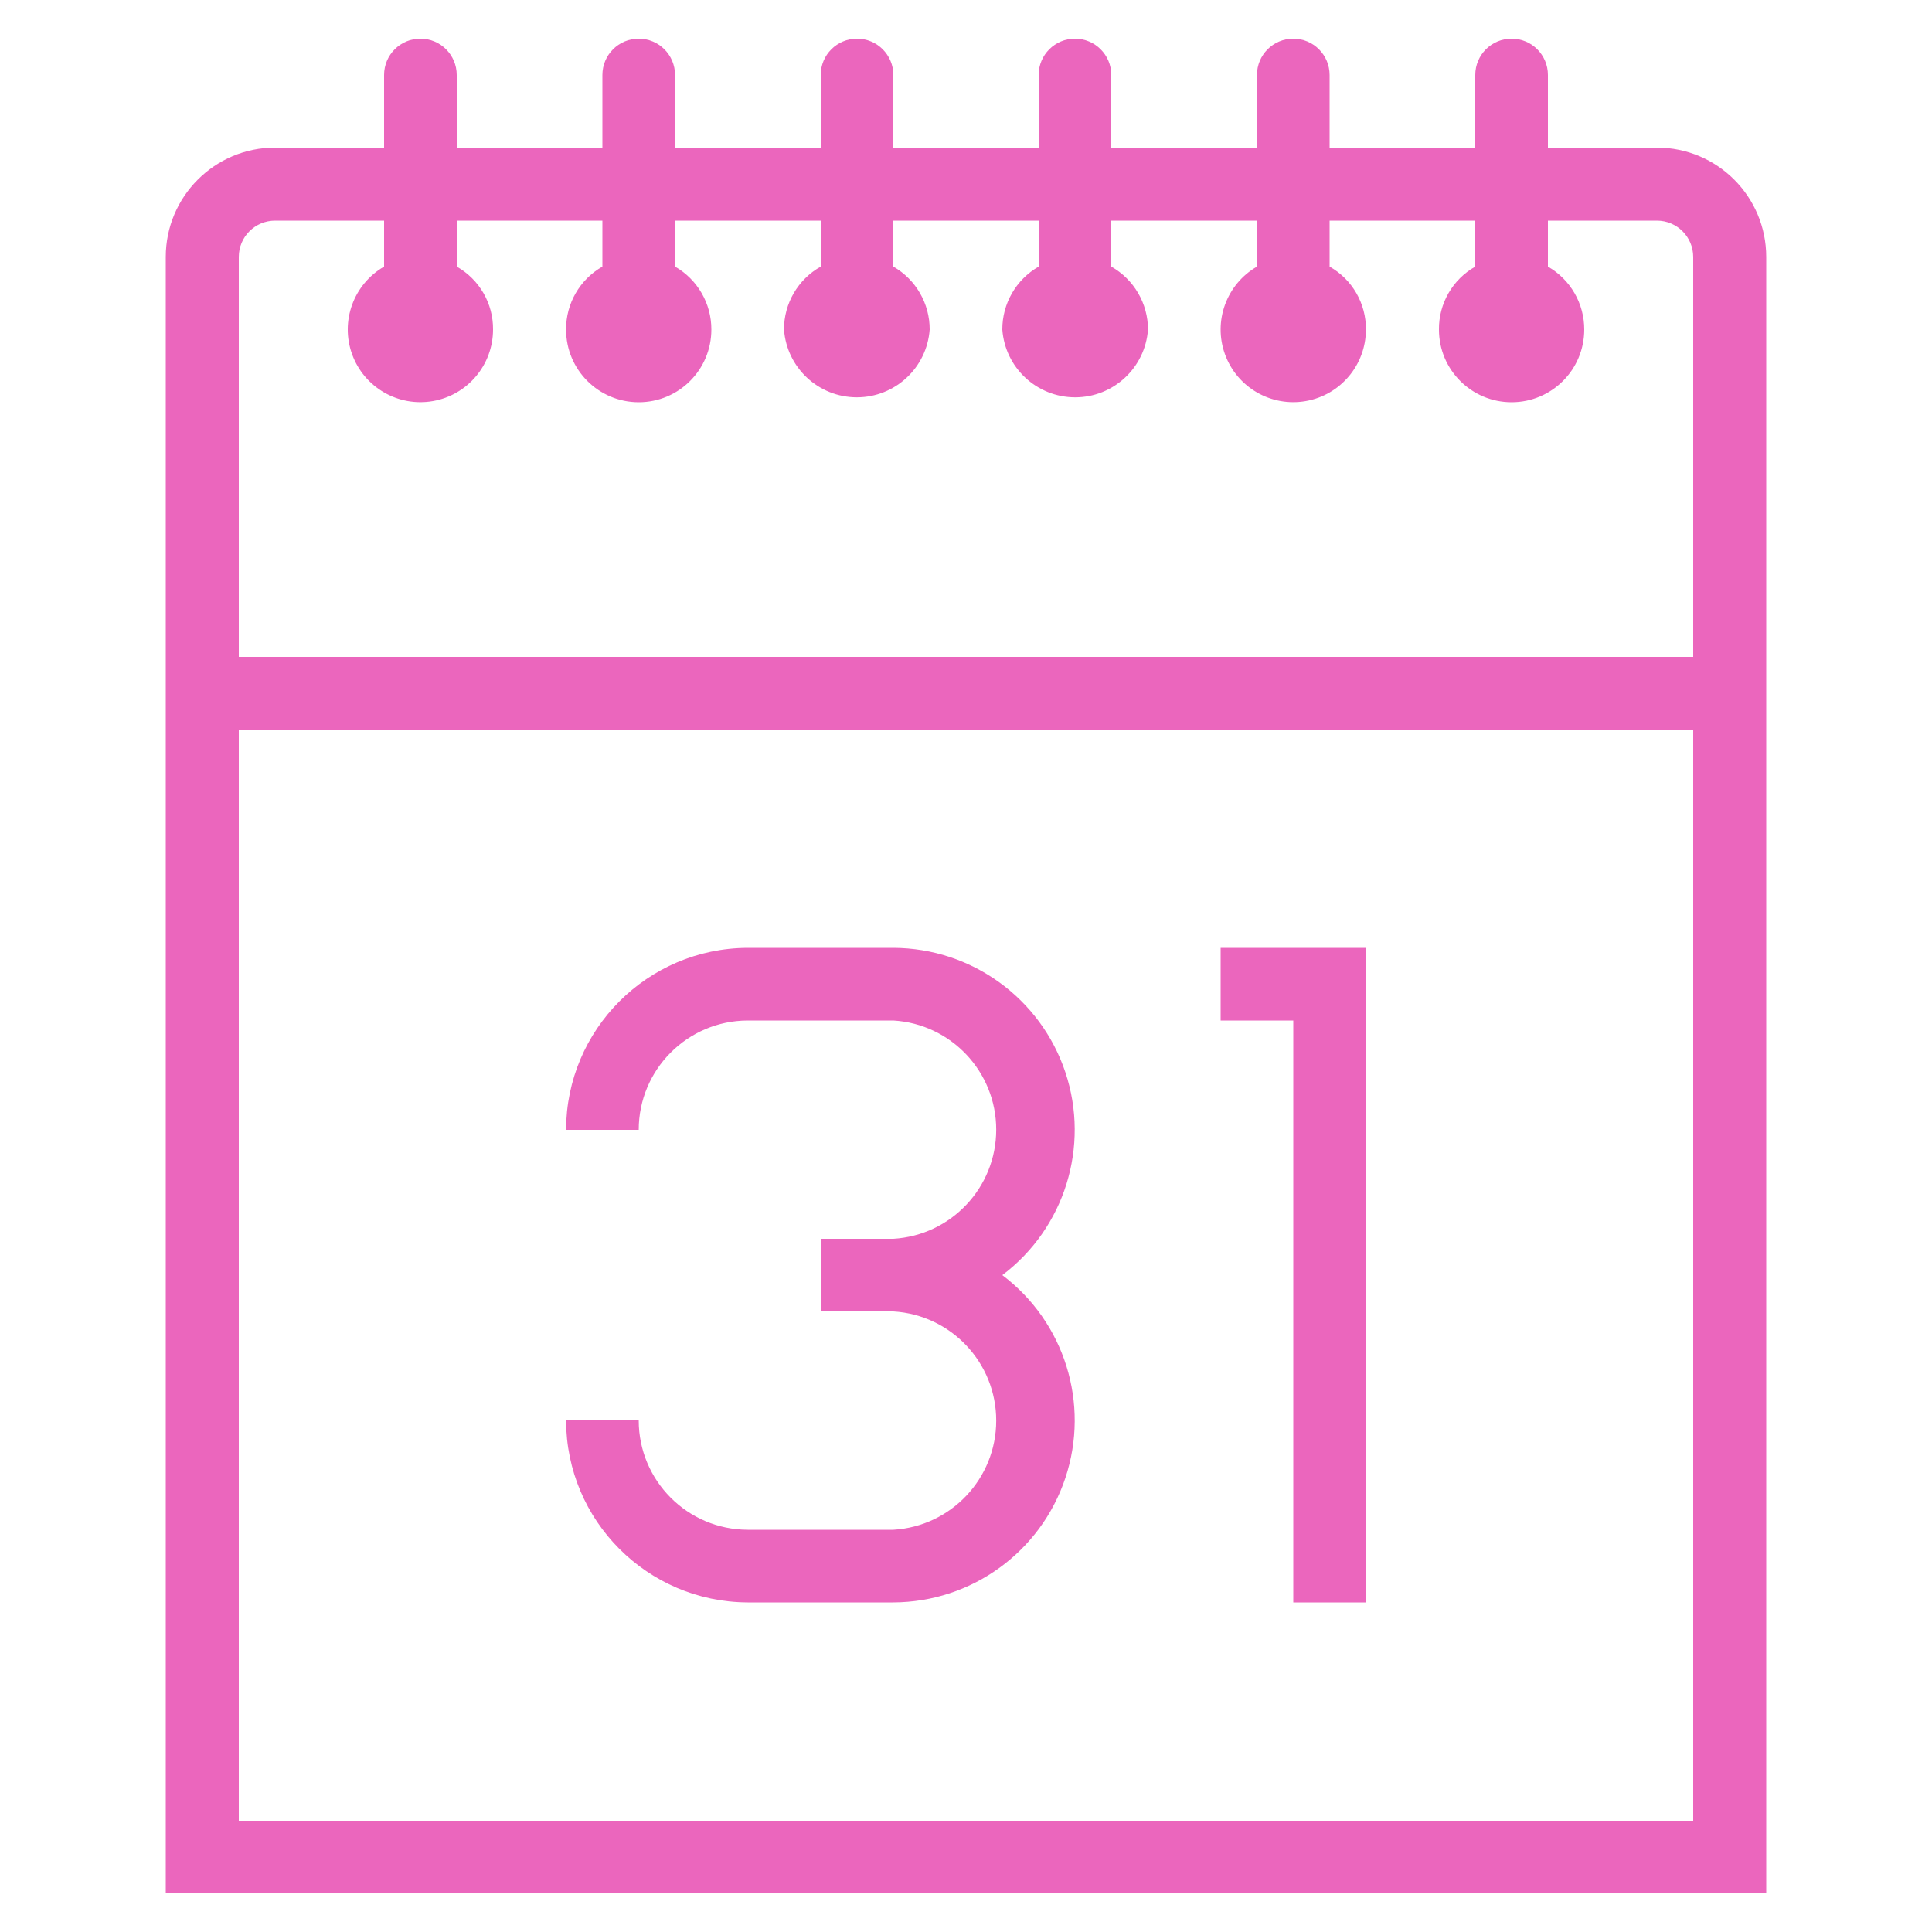
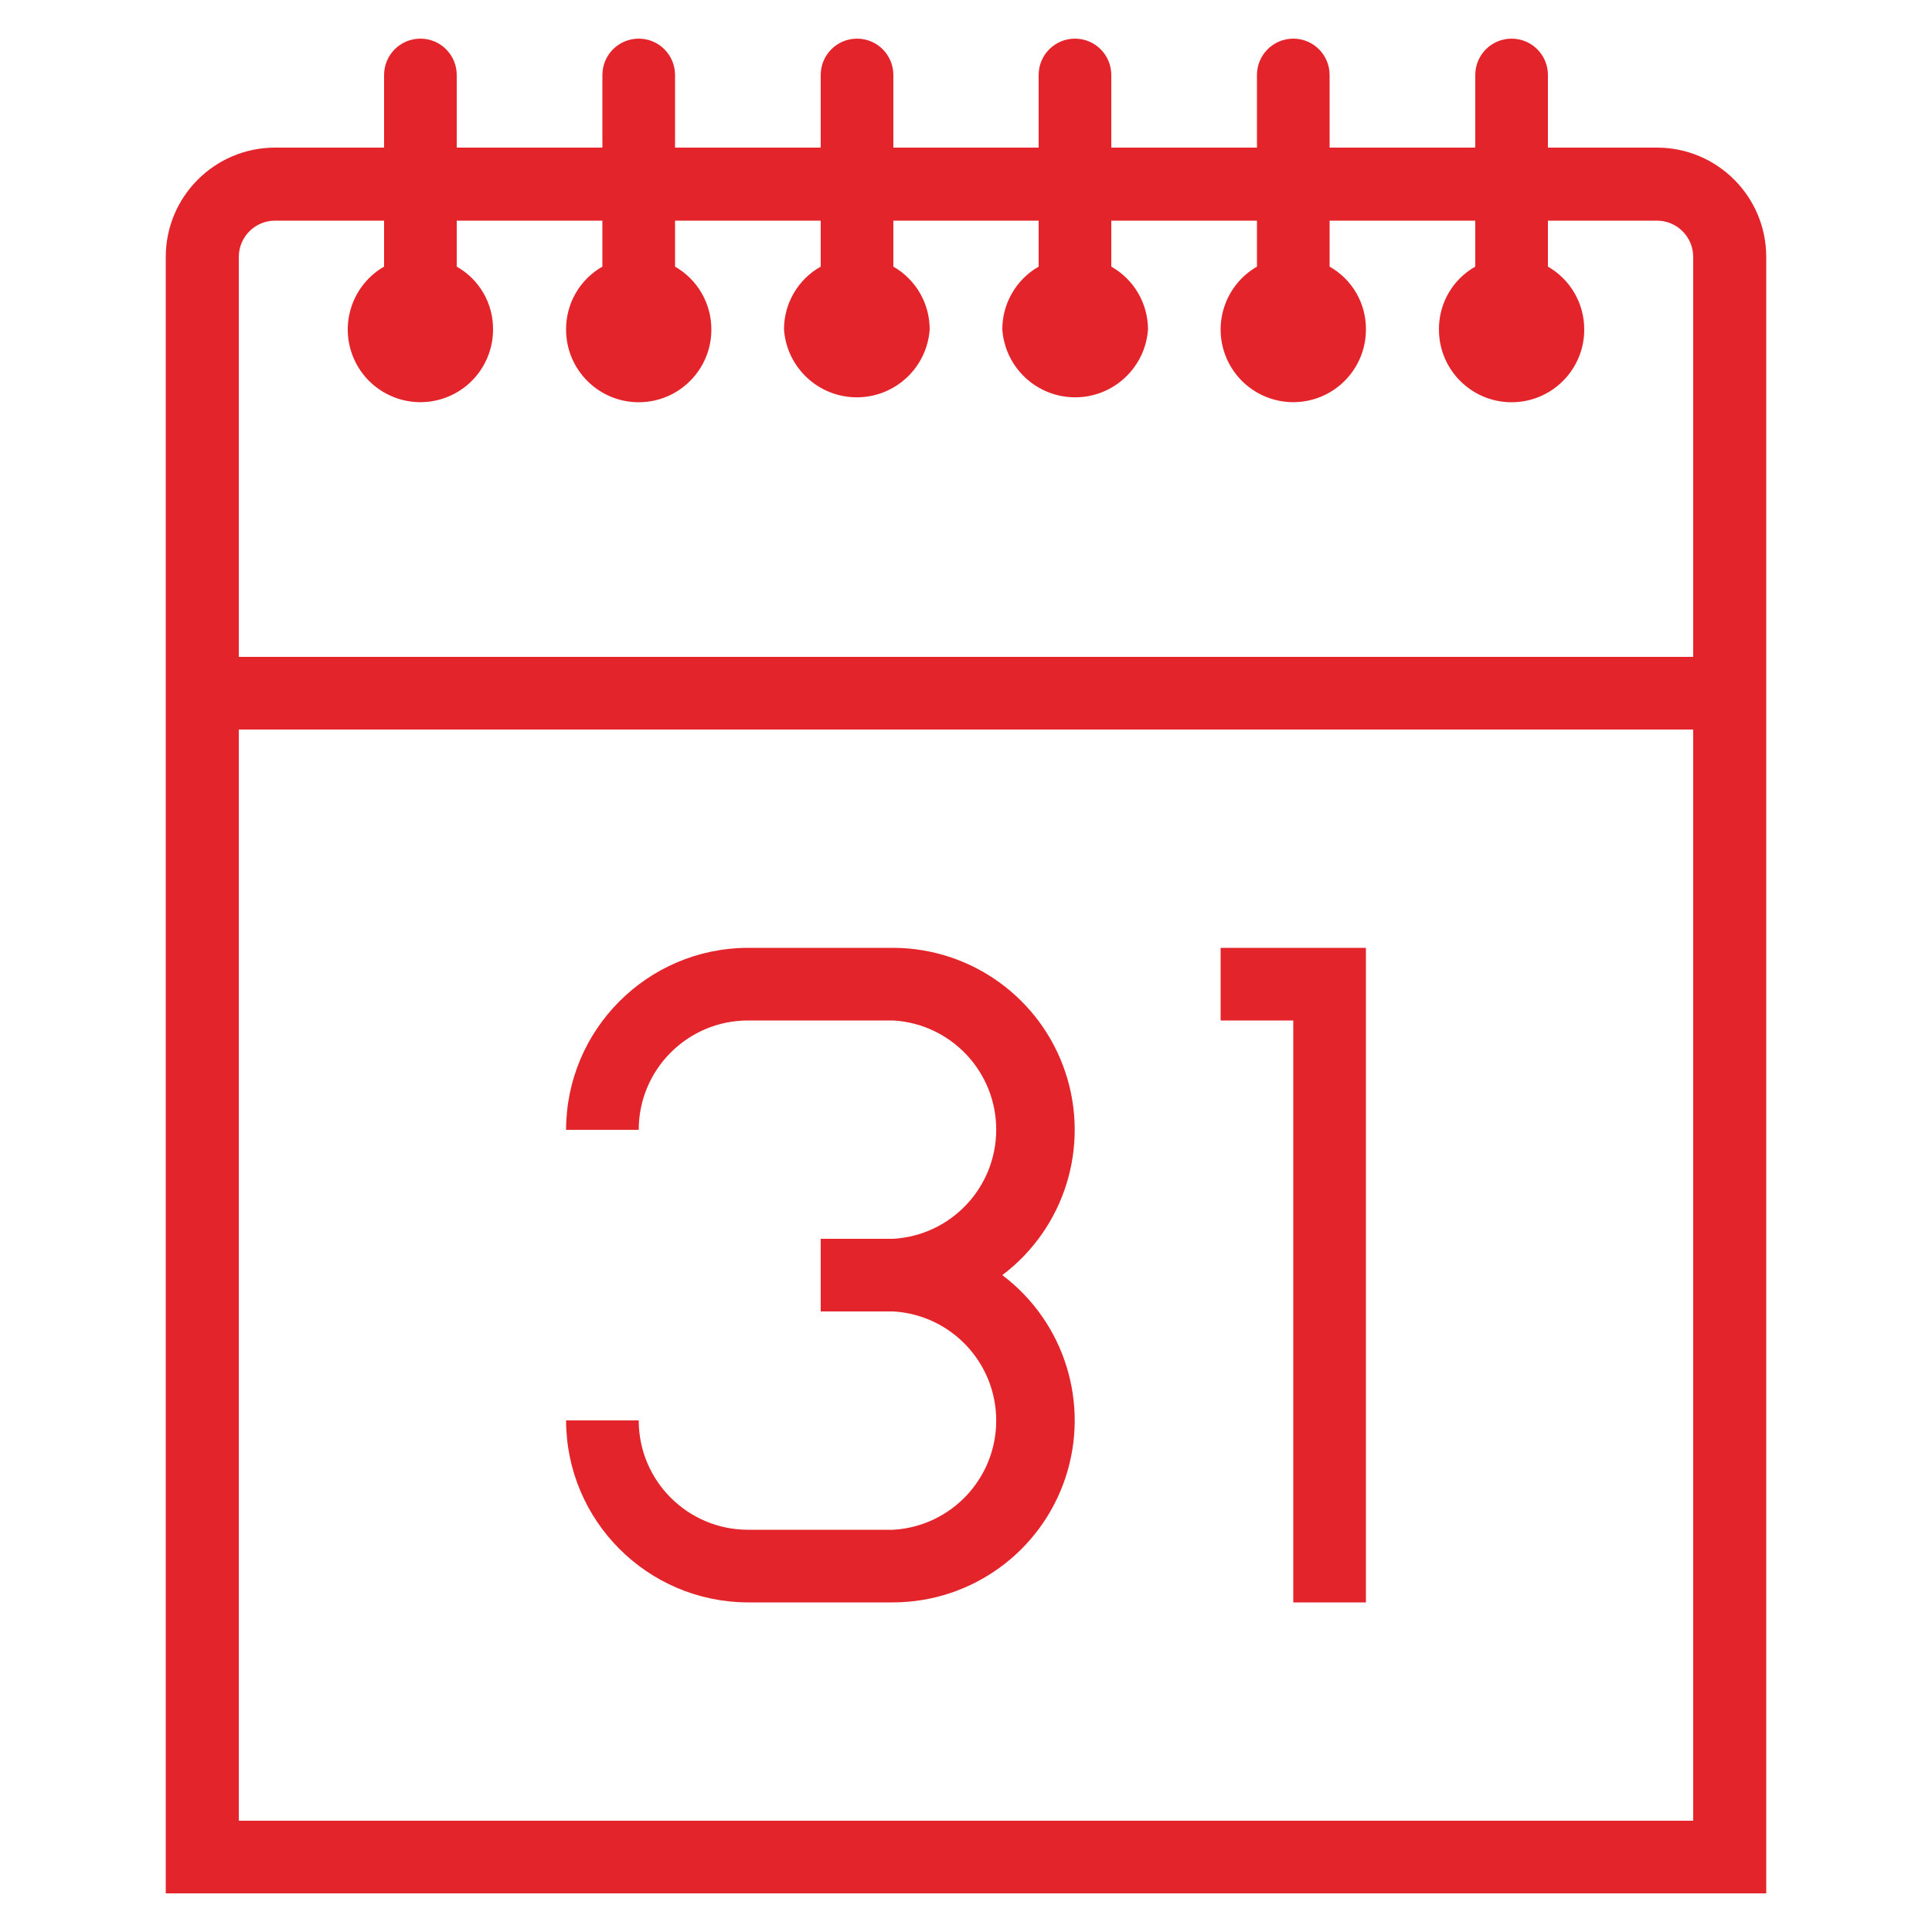
- <svg xmlns="http://www.w3.org/2000/svg" id="Layer_1" data-name="Layer 1" viewBox="0 0 50 50">
+ <svg xmlns="http://www.w3.org/2000/svg" id="artboard_original" data-name="artboard original" viewBox="0 0 50 50">
  <g>
-     <path id="curve29" d="M6.18,18.88V47.12H43.82V18.88ZM9.94,1.94a.94.94,0,0,1,1.88,0V3.82h3.77V1.94a.94.94,0,0,1,1.88,0V3.82h3.77V1.94a.94.94,0,1,1,1.88,0V3.82h3.76V1.94a.94.94,0,1,1,1.88,0V3.82h3.77V1.94a.94.94,0,1,1,1.88,0V3.82h3.77V1.94a.94.94,0,0,1,1.88,0V3.82h2.82a2.83,2.83,0,0,1,2.83,2.83V49H4.29V6.65A2.83,2.83,0,0,1,7.12,3.82H9.94Zm1.88,3.77V6.9a1.85,1.85,0,0,1,.94,1.63A1.88,1.88,0,1,1,9.94,6.9V5.71H7.12a.94.94,0,0,0-.94.94V17H43.82V6.65a.94.94,0,0,0-.94-.94H40.06V6.9A1.87,1.87,0,0,1,41,8.53a1.88,1.88,0,0,1-3.76,0,1.85,1.85,0,0,1,.94-1.63V5.71H34.41V6.9a1.85,1.85,0,0,1,.94,1.63A1.88,1.88,0,1,1,32.53,6.9V5.71H28.76V6.9a1.87,1.87,0,0,1,.95,1.63,1.89,1.89,0,0,1-3.77,0,1.87,1.87,0,0,1,.94-1.63V5.71H23.12V6.9a1.87,1.87,0,0,1,.94,1.63,1.89,1.89,0,0,1-3.77,0,1.86,1.86,0,0,1,.95-1.63V5.71H17.47V6.9a1.87,1.87,0,0,1,.94,1.63,1.88,1.88,0,1,1-3.76,0,1.86,1.86,0,0,1,.94-1.63V5.71Z" fill="#eb66bd" />
-     <path id="curve28" d="M14.65,29.24a4.72,4.72,0,0,1,4.7-4.71h3.77A4.71,4.71,0,0,1,25.94,33a4.71,4.71,0,0,1-2.82,8.47H19.35a4.72,4.72,0,0,1-4.7-4.71h1.88a2.83,2.83,0,0,0,2.82,2.83h3.77a2.83,2.83,0,0,0,0-5.65H21.24V32.06h1.88a2.83,2.83,0,0,0,0-5.65H19.35a2.83,2.83,0,0,0-2.82,2.83Zm16.94-4.71h3.76V41.47H33.47V26.41H31.59Z" fill="#eb66bd" />
+     <path id="curve29" d="M6.18,18.88V47.12H43.82V18.88ZM9.94,1.94a.94.94,0,0,1,1.88,0V3.82h3.77V1.94a.94.94,0,0,1,1.88,0V3.82h3.77V1.94a.94.94,0,1,1,1.88,0V3.82h3.76V1.94a.94.94,0,1,1,1.88,0V3.82h3.77V1.94a.94.94,0,1,1,1.88,0V3.82h3.77V1.94a.94.94,0,0,1,1.88,0V3.82h2.82a2.83,2.83,0,0,1,2.83,2.83V49H4.29V6.65A2.83,2.83,0,0,1,7.12,3.82H9.94Zm1.88,3.77V6.9a1.85,1.85,0,0,1,.94,1.63A1.88,1.88,0,1,1,9.94,6.9V5.71H7.12a.94.94,0,0,0-.94.94V17H43.82V6.65a.94.94,0,0,0-.94-.94H40.06V6.9A1.87,1.87,0,0,1,41,8.53a1.88,1.88,0,0,1-3.76,0,1.85,1.85,0,0,1,.94-1.63V5.71H34.41V6.9a1.85,1.85,0,0,1,.94,1.63A1.88,1.88,0,1,1,32.53,6.9V5.71H28.76V6.9a1.87,1.87,0,0,1,.95,1.63,1.89,1.89,0,0,1-3.77,0,1.87,1.87,0,0,1,.94-1.63V5.71H23.12V6.9a1.87,1.87,0,0,1,.94,1.63,1.89,1.89,0,0,1-3.77,0,1.86,1.86,0,0,1,.95-1.63V5.71H17.47V6.9a1.87,1.87,0,0,1,.94,1.63,1.88,1.88,0,1,1-3.76,0,1.86,1.86,0,0,1,.94-1.63V5.71Z" fill="#e4242b" />
+     <path id="curve28" d="M14.65,29.24a4.72,4.72,0,0,1,4.7-4.71h3.77A4.71,4.71,0,0,1,25.94,33a4.71,4.71,0,0,1-2.82,8.47H19.35a4.72,4.72,0,0,1-4.7-4.71h1.88a2.83,2.83,0,0,0,2.82,2.83h3.77a2.83,2.83,0,0,0,0-5.65H21.24V32.06h1.88a2.83,2.83,0,0,0,0-5.65H19.35a2.83,2.83,0,0,0-2.82,2.83Zm16.94-4.71h3.76V41.47H33.47V26.41H31.59Z" fill="#e4242b" />
  </g>
</svg>
